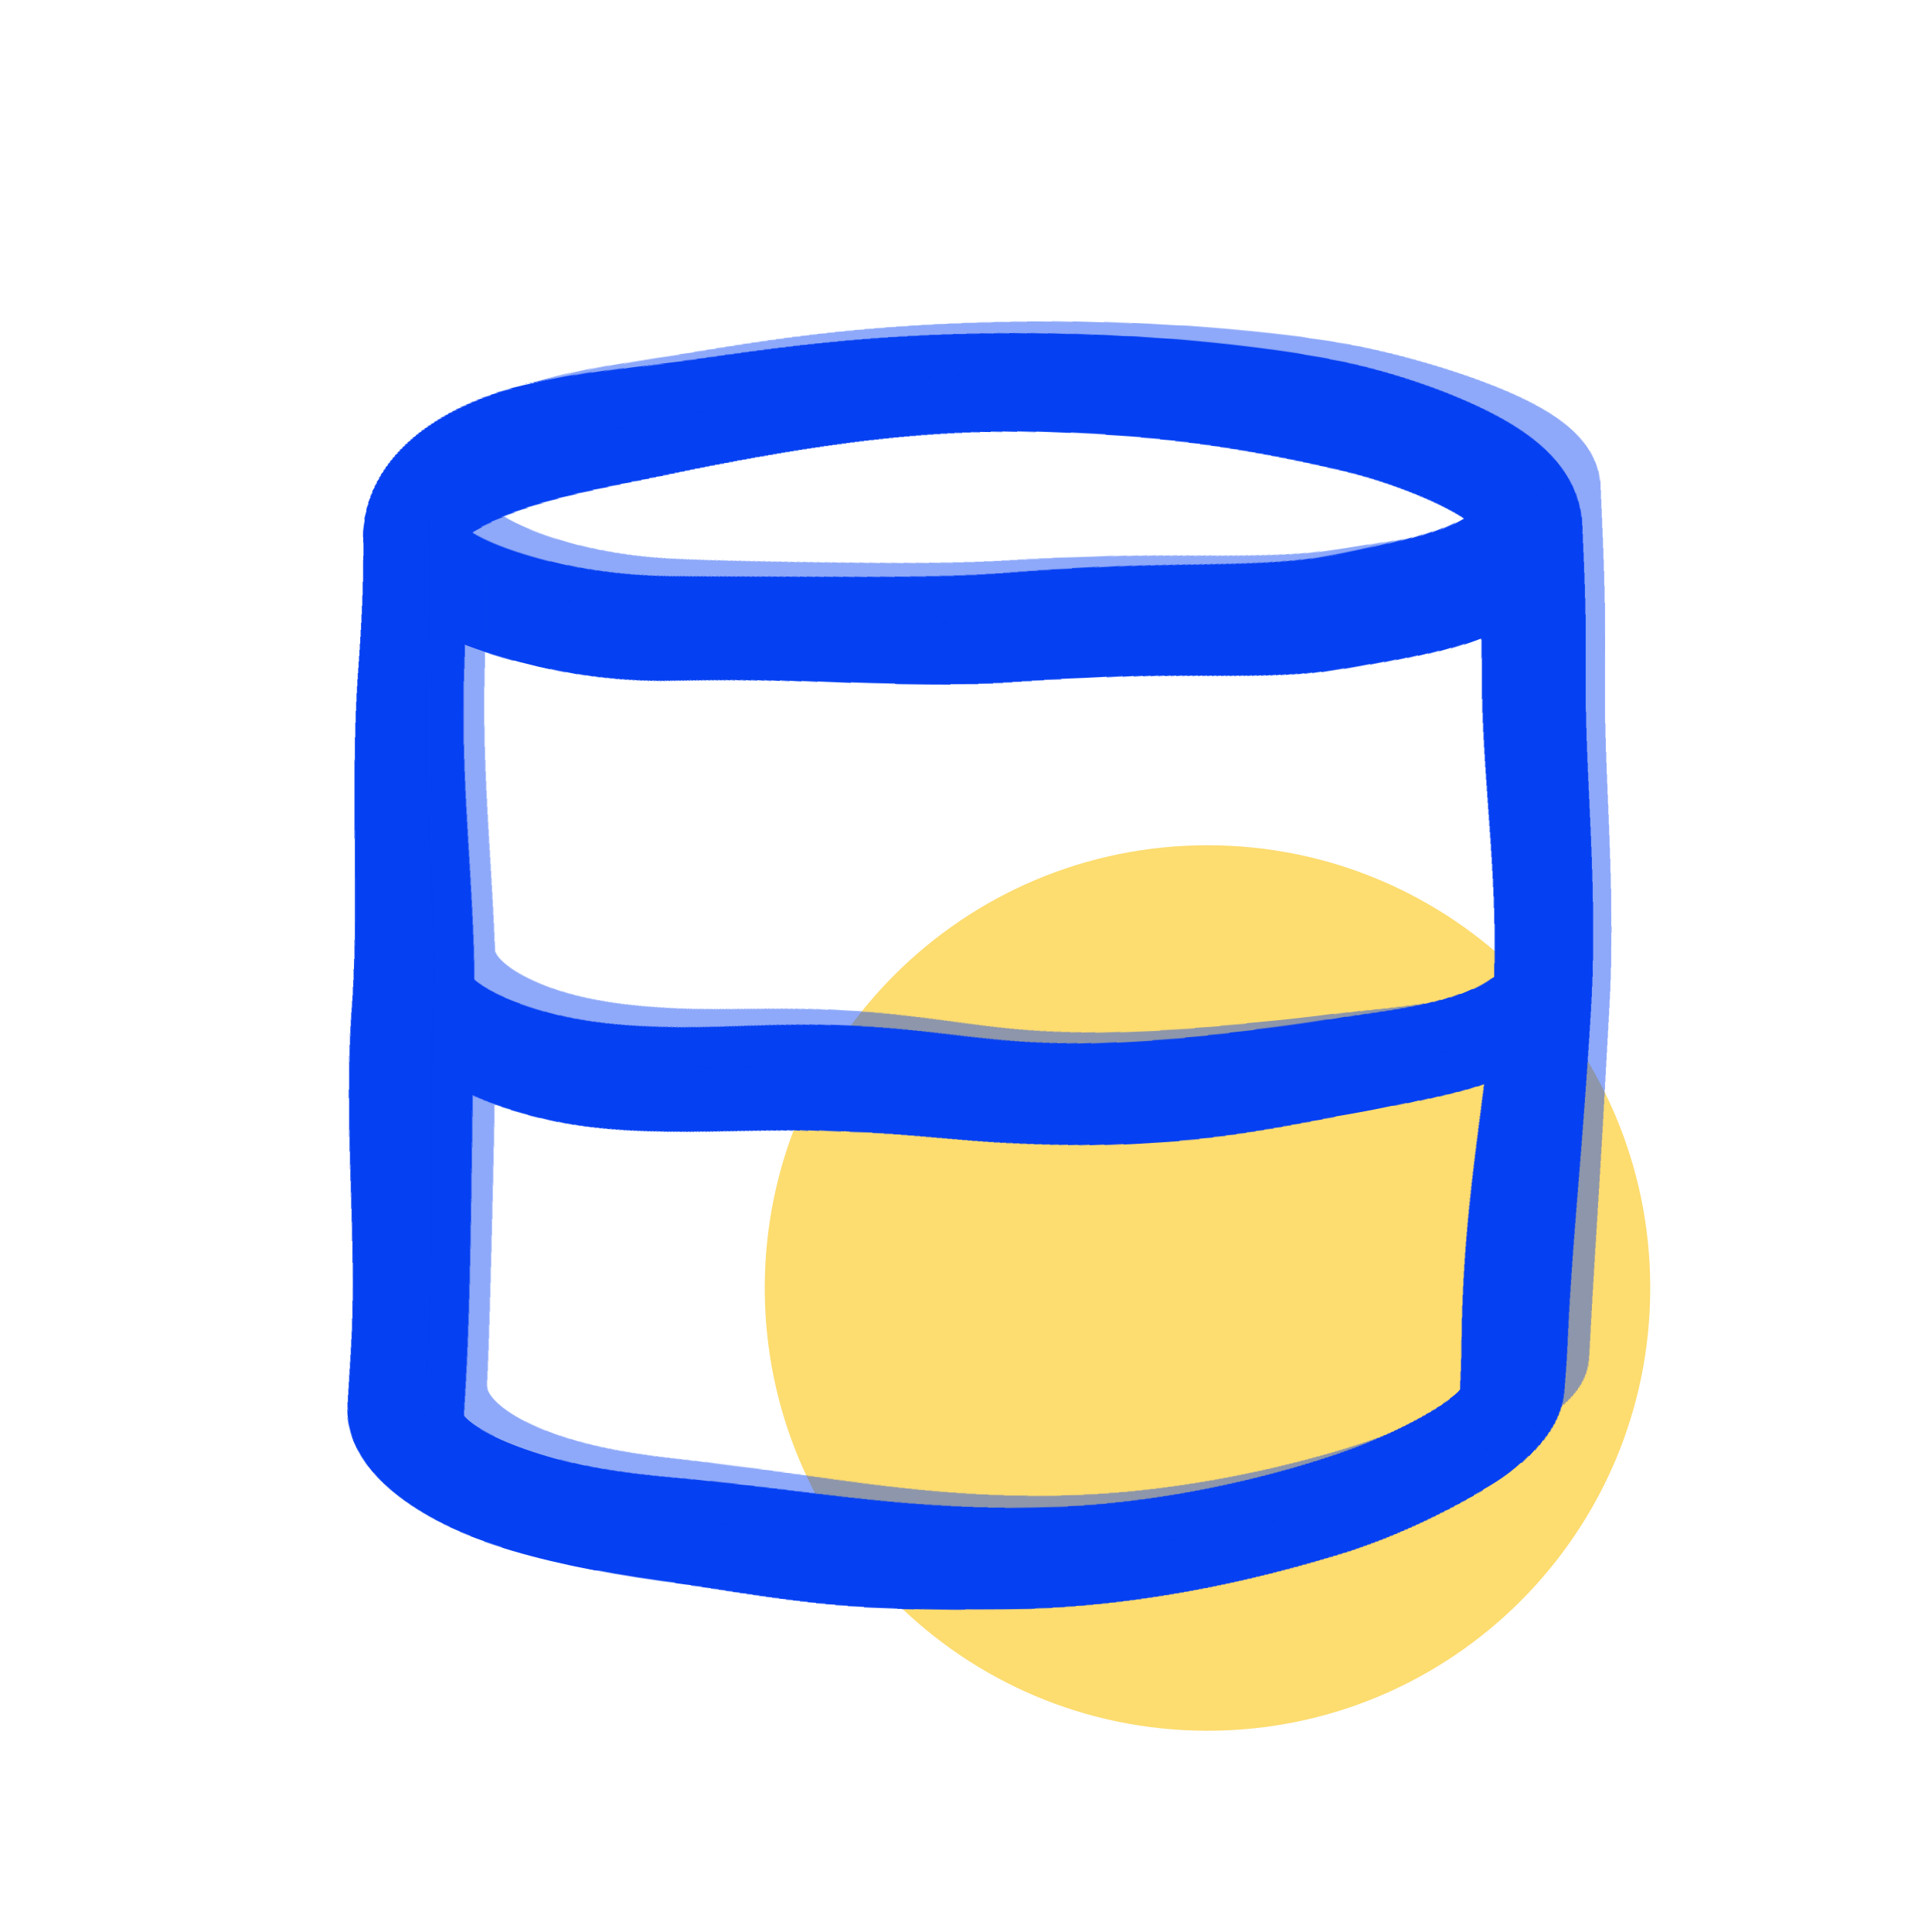
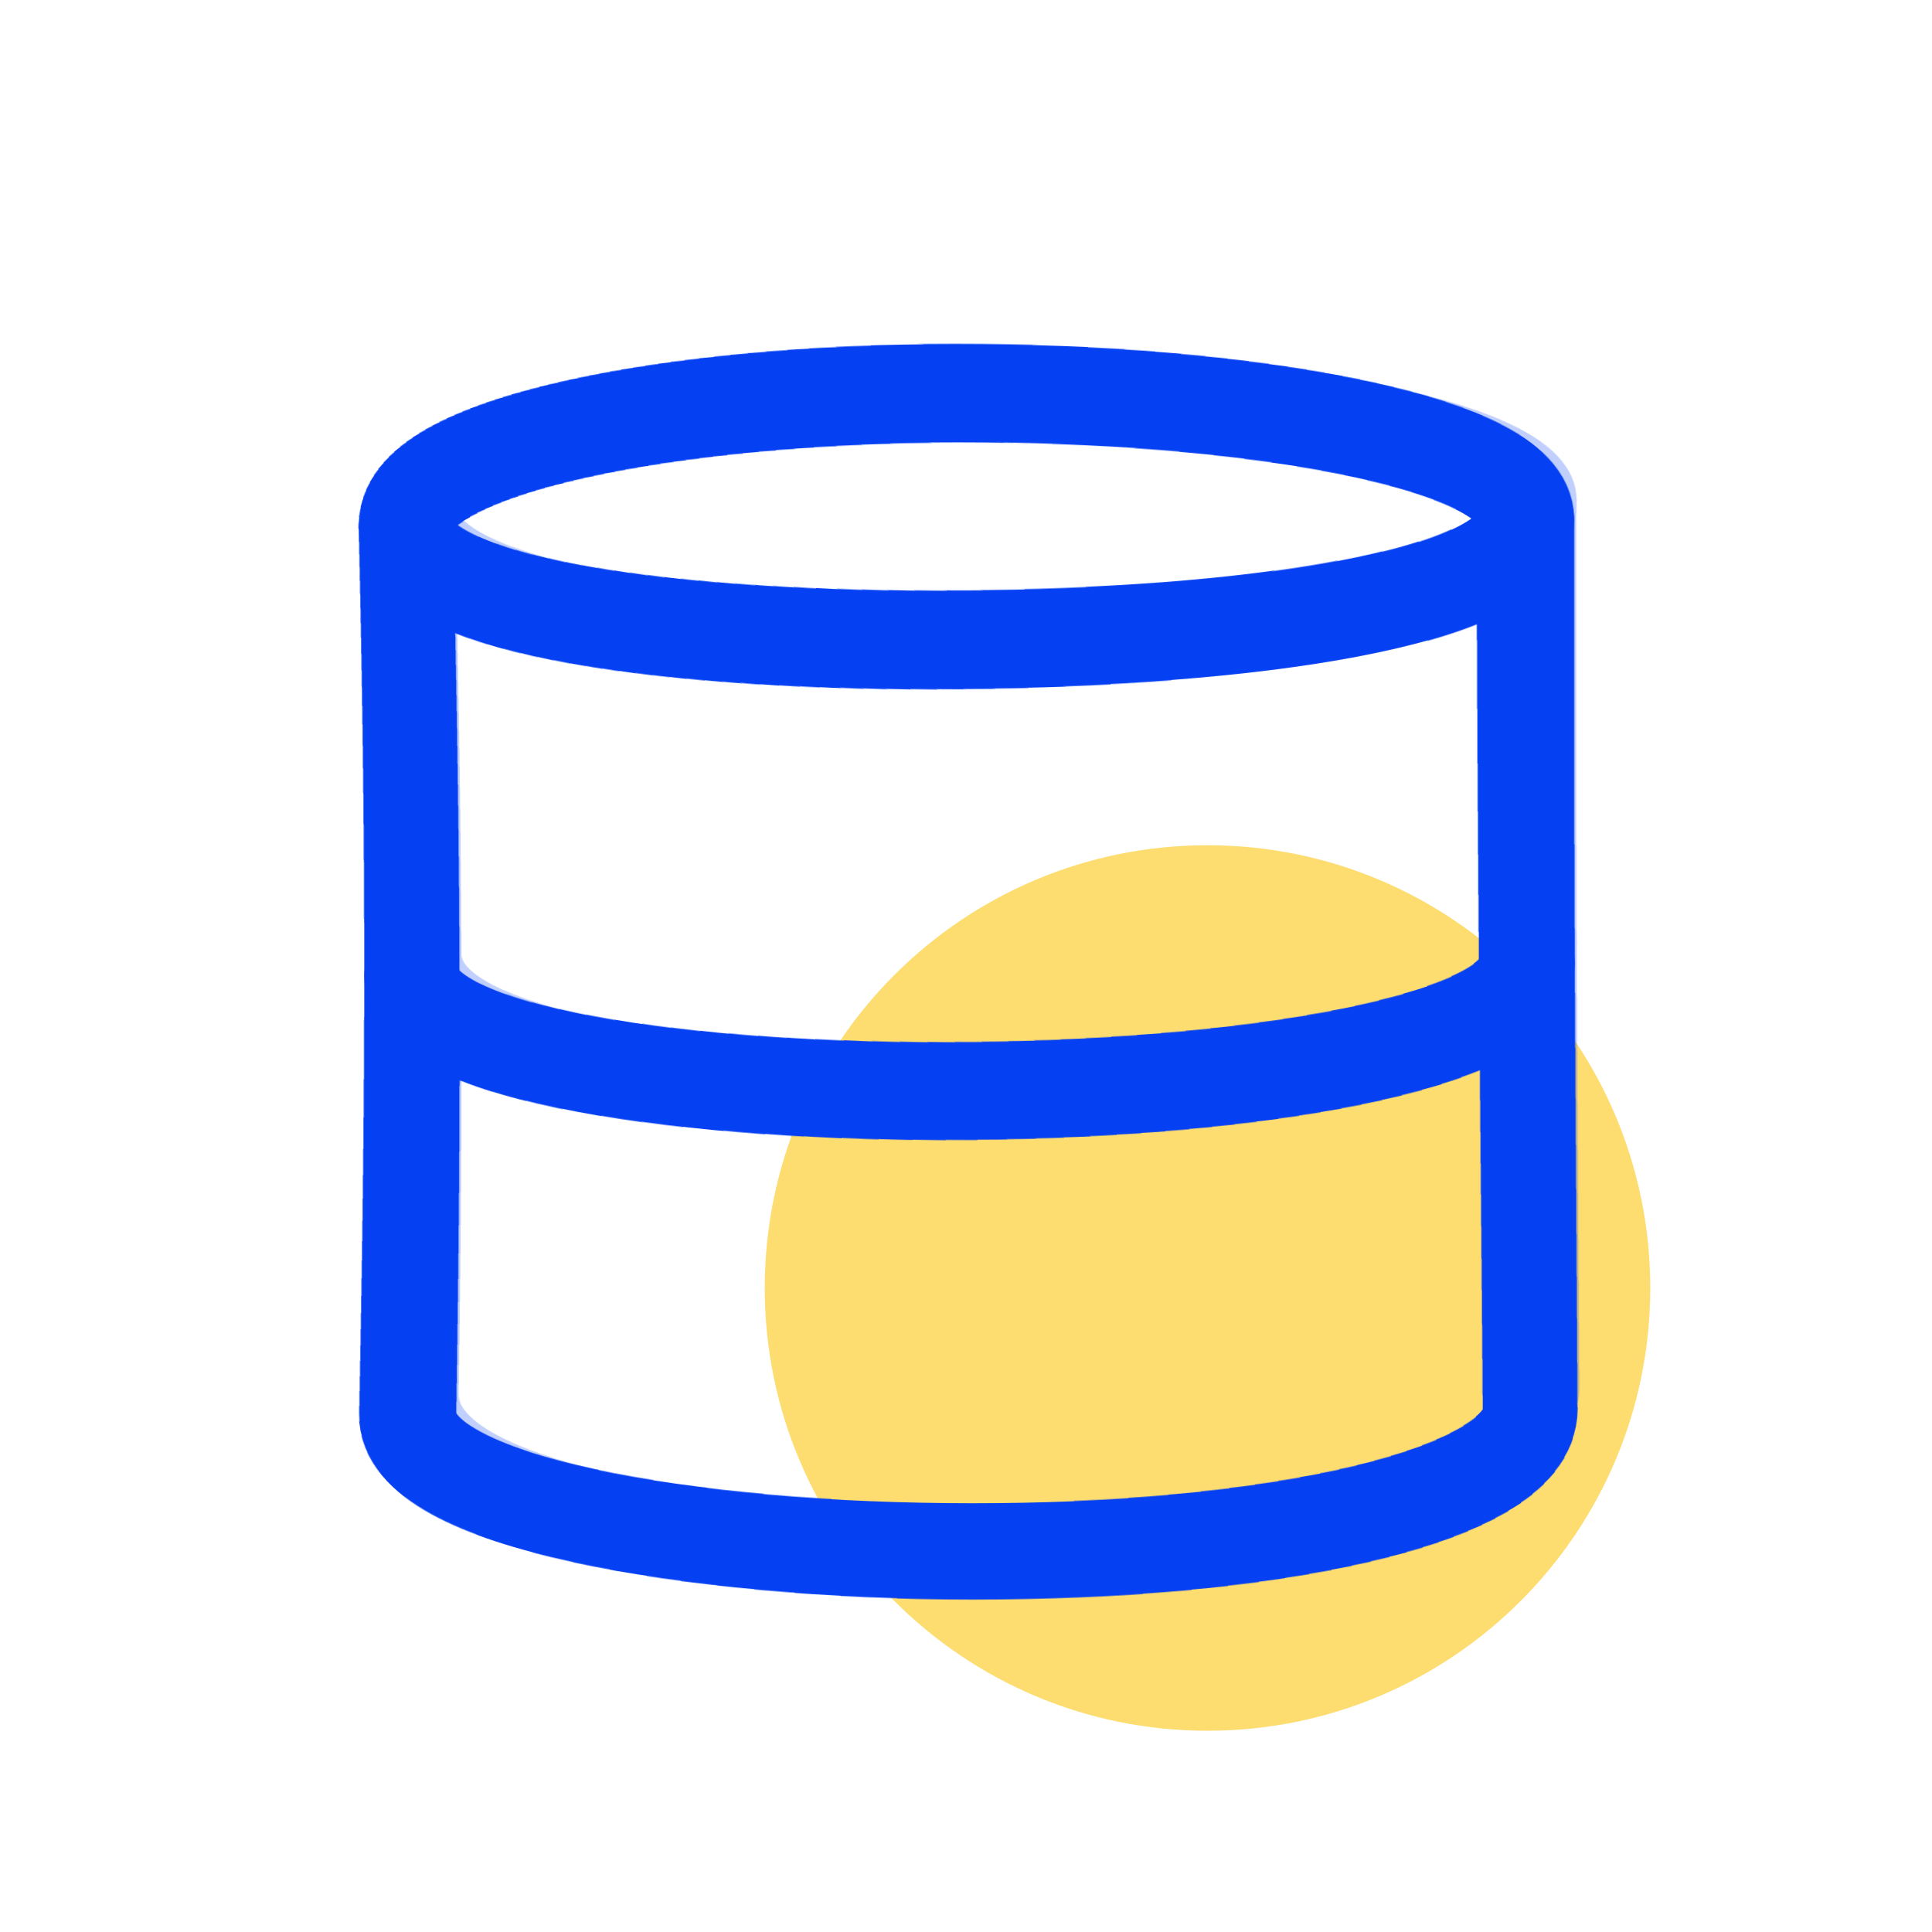
<svg xmlns="http://www.w3.org/2000/svg" viewBox="0 0 48 48" width="96" height="96">
  <defs>
    <filter id="s" filterUnits="userSpaceOnUse" x="-6" y="-6" width="60" height="60">
-       <feTurbulence type="fractalNoise" baseFrequency="0.06" numOctaves="2" seed="7" />
-       <feDisplacementMap in="SourceGraphic" scale="2.6" />
+       <feTurbulence type="fractalNoise" baseFrequency="0.025" numOctaves="1" seed="7" />
+       <feDisplacementMap in="SourceGraphic" scale="1.8" />
    </filter>
  </defs>
  <circle cx="30" cy="32" r="11" fill="#fcd34d" fill-opacity="0.8" />
  <g filter="url(#s)" fill="none" stroke="#0540f2" stroke-linecap="round" stroke-linejoin="round">
-     <g stroke-width="2.6">
+     <g stroke-width="2.4">
      <path d="M10 13 C 10 9, 38 9, 38 13 C 38 17, 10 17, 10 13 Z" />
      <path d="M10 13 V 35 C 10 39.5, 38 39.5, 38 35 V 13" />
      <path d="M10 24 C 10 28, 38 28, 38 24" />
    </g>
-     <g transform="translate(1.1 -0.9)" opacity="0.45">
-       <g stroke-width="1.4">
+     <g transform="translate(0.7 -0.5)" opacity="0.25">
+       <g stroke-width="1.1">
        <path d="M10 13 C 10 9, 38 9, 38 13 C 38 17, 10 17, 10 13 Z" />
        <path d="M10 13 V 35 C 10 39.5, 38 39.5, 38 35 V 13" />
        <path d="M10 24 C 10 28, 38 28, 38 24" />
      </g>
    </g>
  </g>
</svg>
